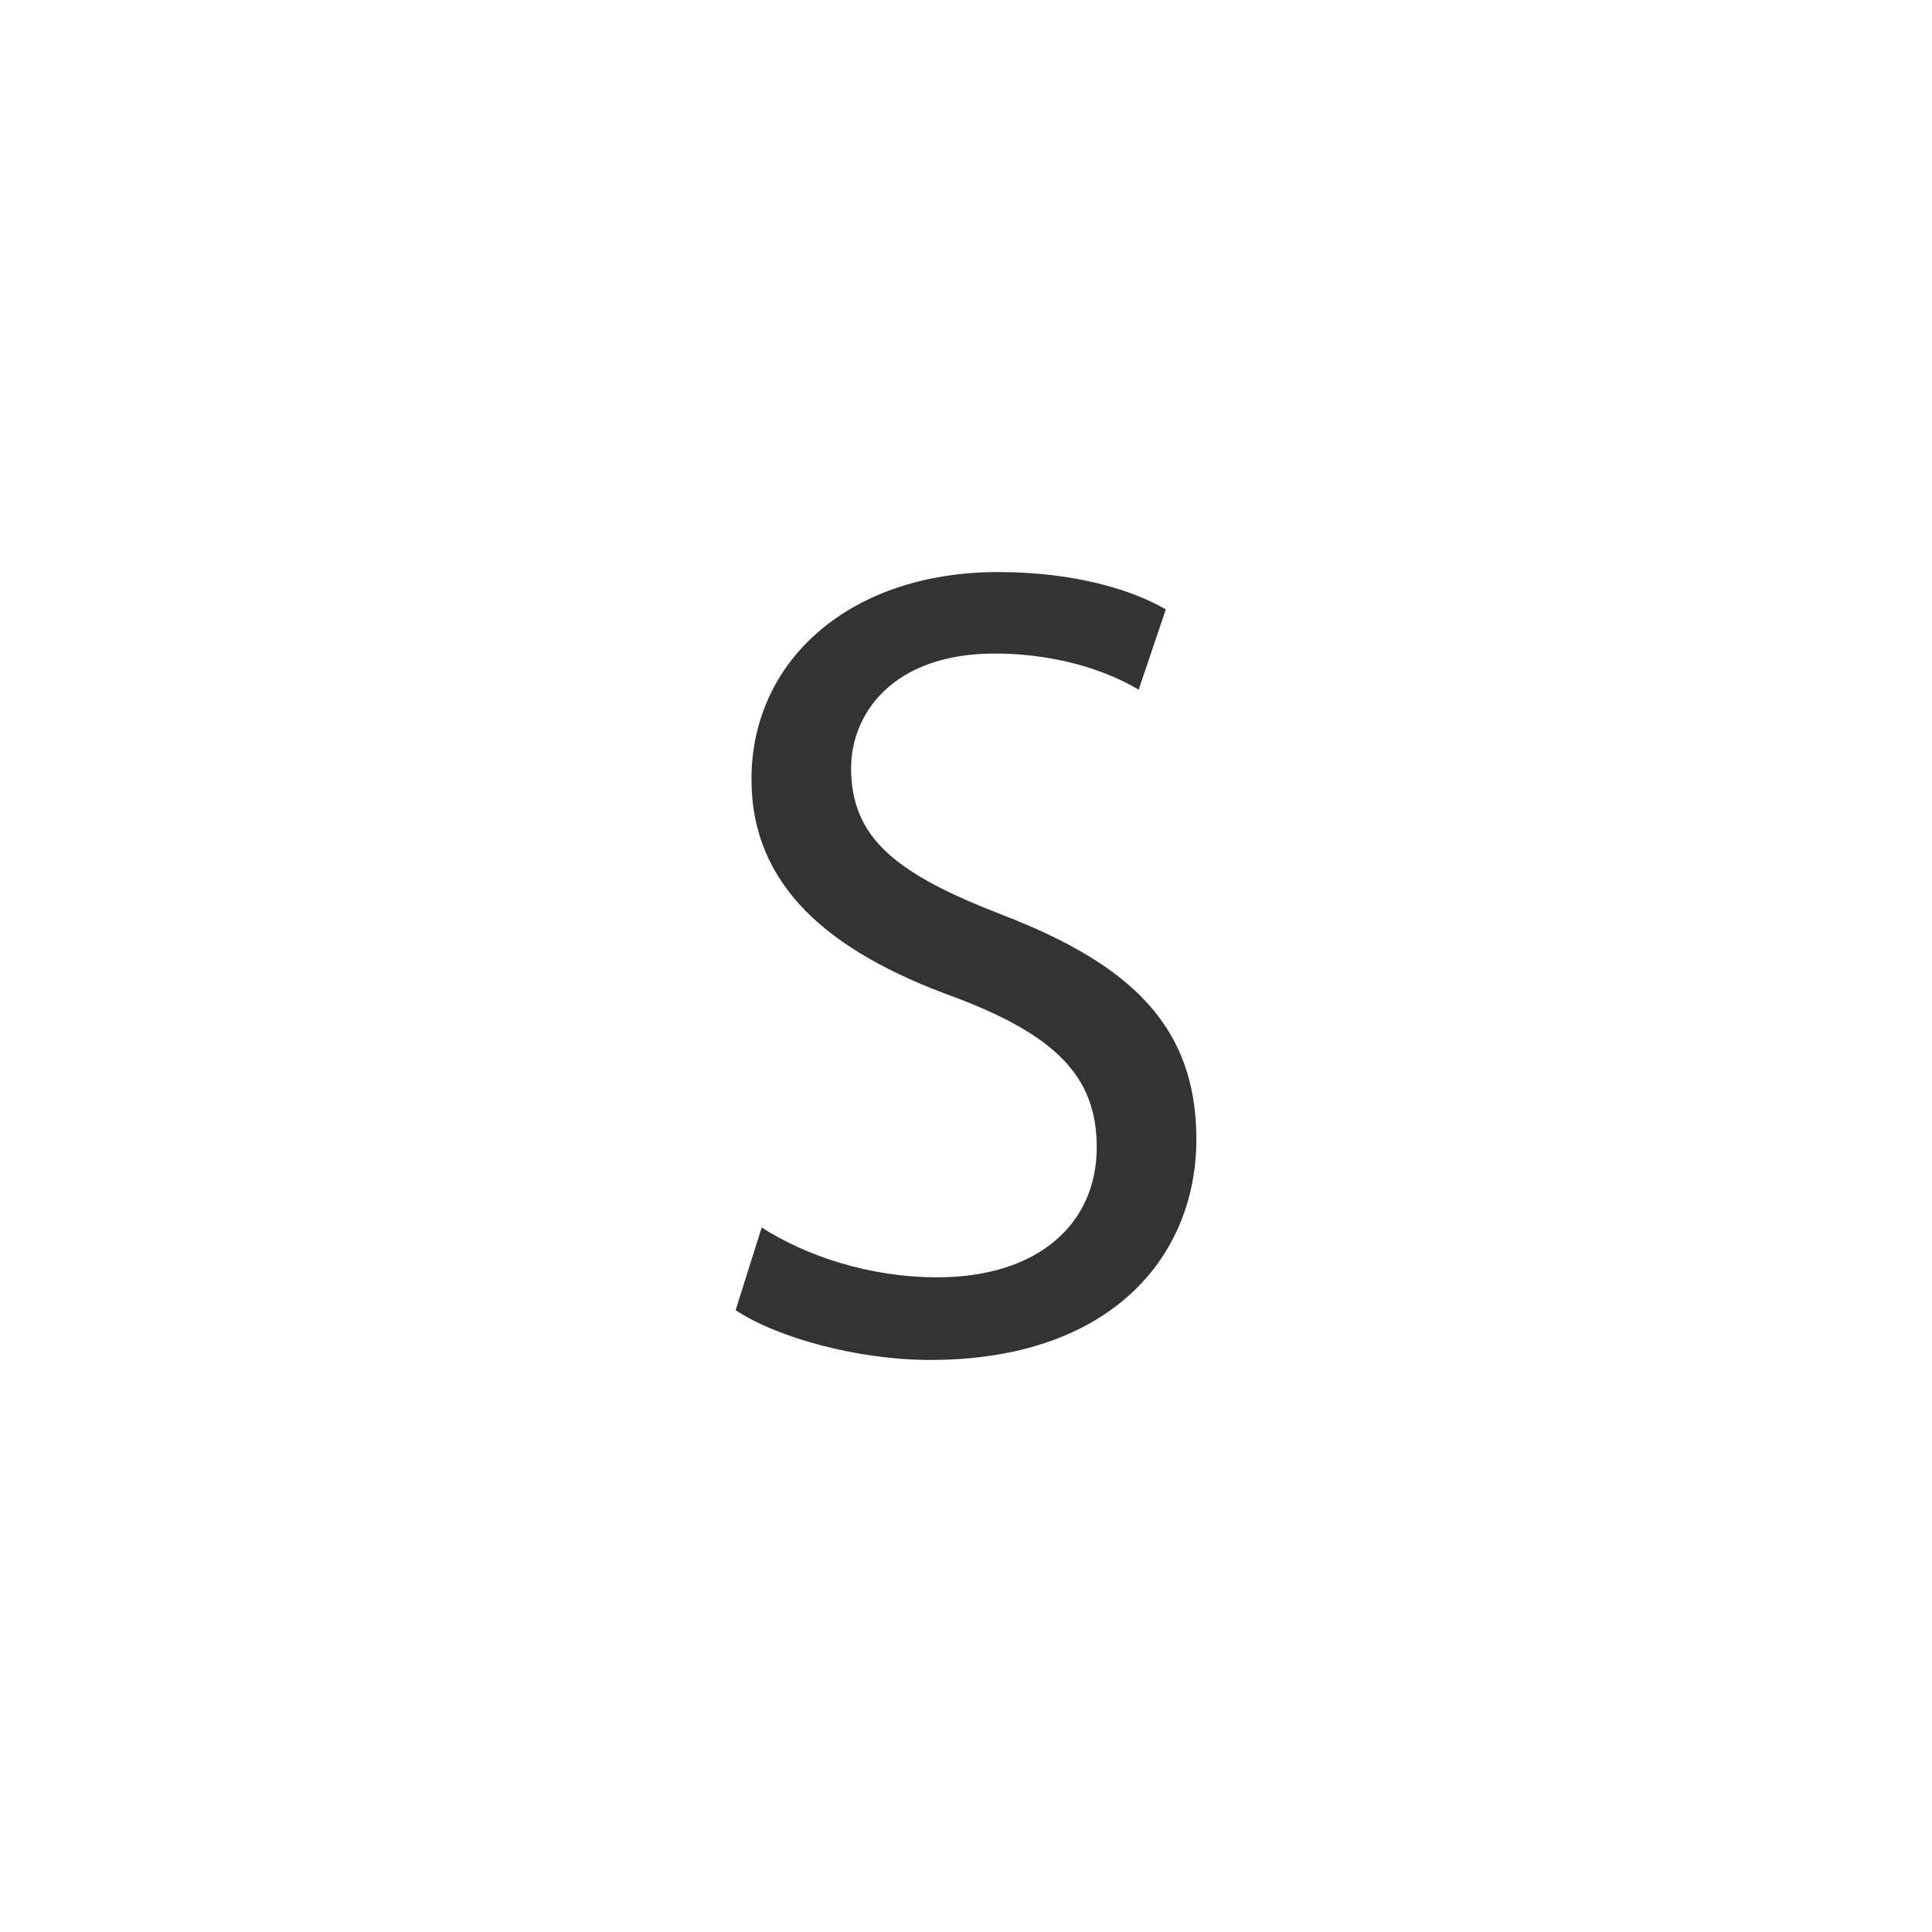
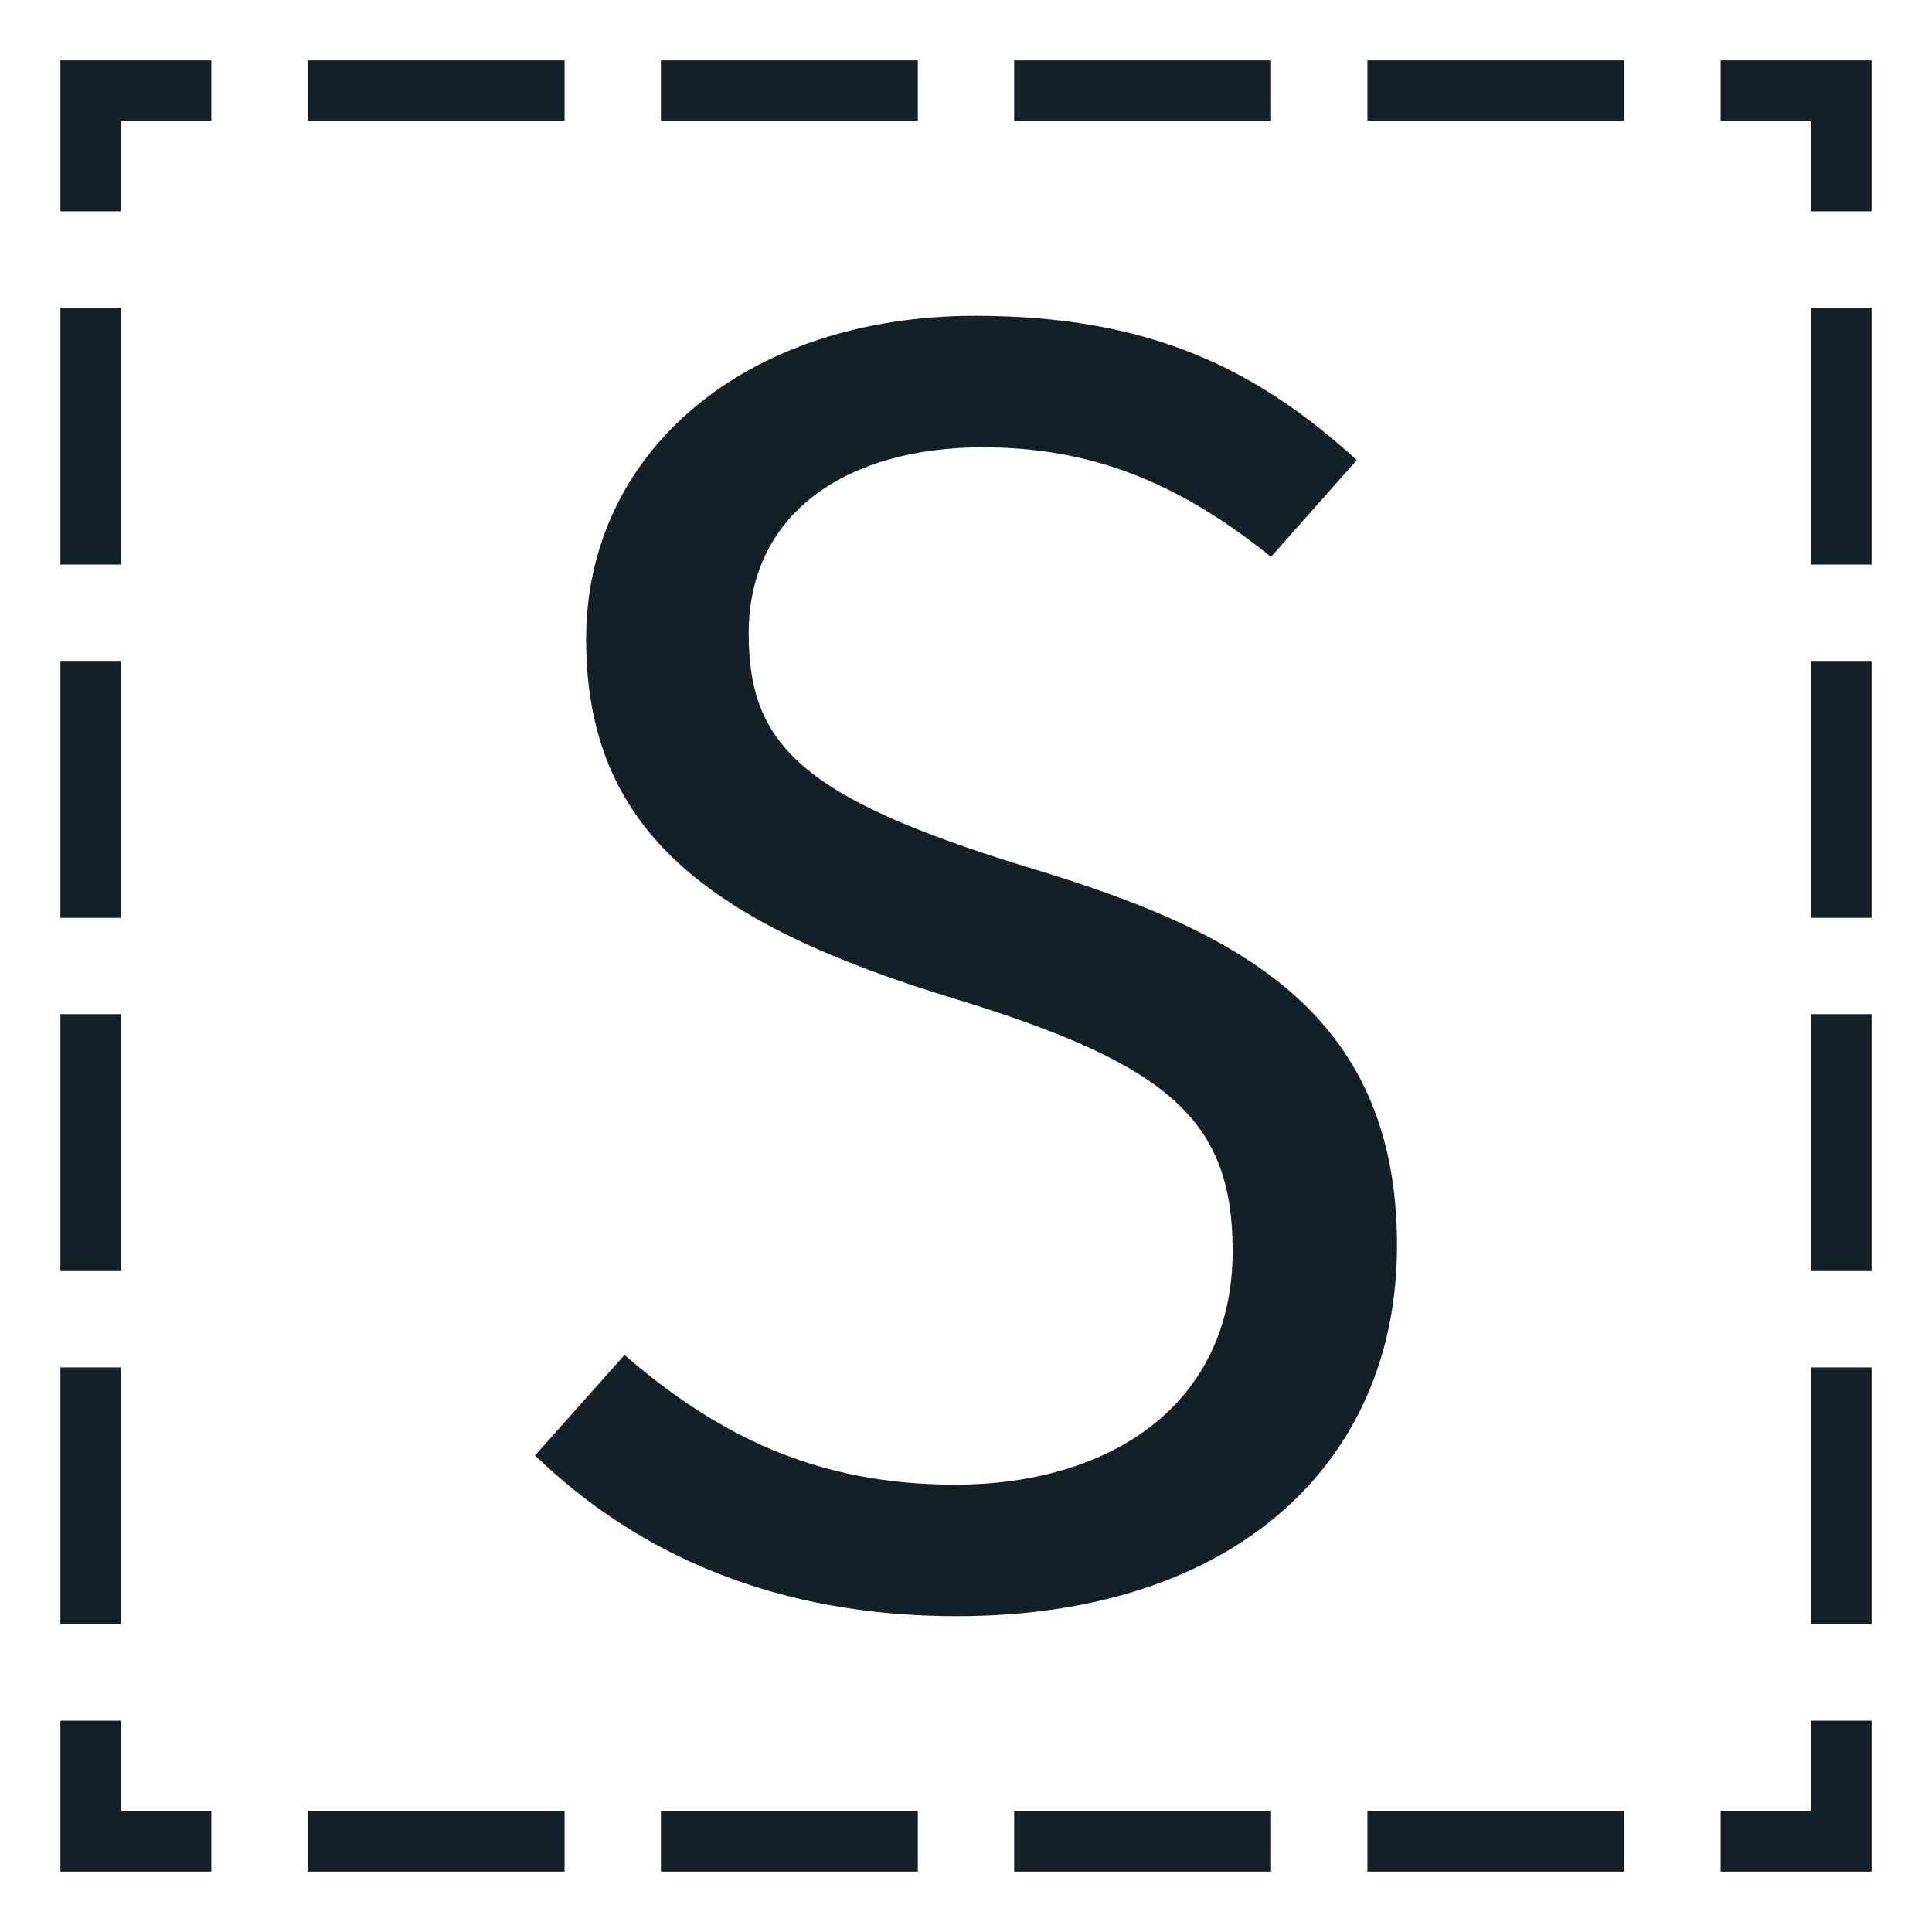
<svg xmlns="http://www.w3.org/2000/svg" version="1.1" x="0px" y="0px" viewBox="0 0 512 512" enable-background="new 0 0 512 512" xml:space="preserve">
  <g id="Layer_2">
-     <path fill="#333333" d="M201.849,325.301c11.7,7.5,28.5,13.2,46.501,13.2c26.7,0,42.3-14.1,42.3-34.5c0-18.6-10.8-29.7-38.1-39.9   c-33.001-12-53.401-29.4-53.401-57.601c0-31.5,26.1-54.9,65.401-54.9c20.399,0,35.7,4.8,44.4,9.9l-7.2,21.3   c-6.3-3.9-19.801-9.6-38.101-9.6c-27.601,0-38.101,16.5-38.101,30.3c0,18.9,12.301,28.2,40.2,39   c34.201,13.2,51.301,29.7,51.301,59.4c0,31.2-22.8,58.501-70.501,58.501c-19.5,0-40.8-6-51.6-13.2L201.849,325.301z" />
+     <path fill="#132028" d="M496,496h-40v-16h24v-24h16V496z M430.468,480h-68.085v16h68.085V480z M336.851,480h-68.085v16h68.085V480z    M243.234,480h-68.085v16h68.085V480z M149.617,480H81.532v16h68.085V480z M56,480H32v-24H16v40h40V480z M32,362.383H16v68.085h16   V362.383z M32,268.766H16v68.085h16V268.766z M32,175.148H16v68.085h16V175.148z M32,81.532H16v68.085h16V81.532z M32,32h24V16H16   v40h16V32z M430.468,16h-68.085v16h68.085V16z M336.851,16h-68.085v16h68.085V16z M243.234,16h-68.085v16h68.085V16z M149.617,16   H81.532v16h68.085V16z M496,16h-40v16h24v24h16V16z M496,362.383h-16v68.085h16V362.383z M496,268.766h-16v68.085h16V268.766z    M496,175.149h-16v68.085h16V175.149z M496,81.532h-16v68.085h16V81.532z" />
  </g>
-   <g id="Layer_1">
- </g>
+   <g id="Layer_3">
+     <path fill="#132028" d="M359.575,121.933l-22.748,25.652c-25.168-20.328-48.399-29.04-76.471-29.04   c-35.332,0-61.951,16.939-61.951,49.367c0,29.523,14.036,43.56,74.051,61.951c54.691,16.456,97.767,37.751,97.767,100.186   c0,58.08-43.56,98.252-116.642,98.252c-47.432,0-84.215-15.973-111.803-42.592l23.716-26.62   c24.684,21.296,50.819,34.364,87.603,34.364c40.656,0,73.567-20.812,73.567-61.951c0-34.364-16.455-49.367-73.567-66.791   c-65.339-19.844-97.767-44.528-97.767-95.347c0-49.852,42.591-85.667,103.091-85.667C303.915,83.698,332.471,97.25,359.575,121.933   z" />
+   </g>
</svg>
